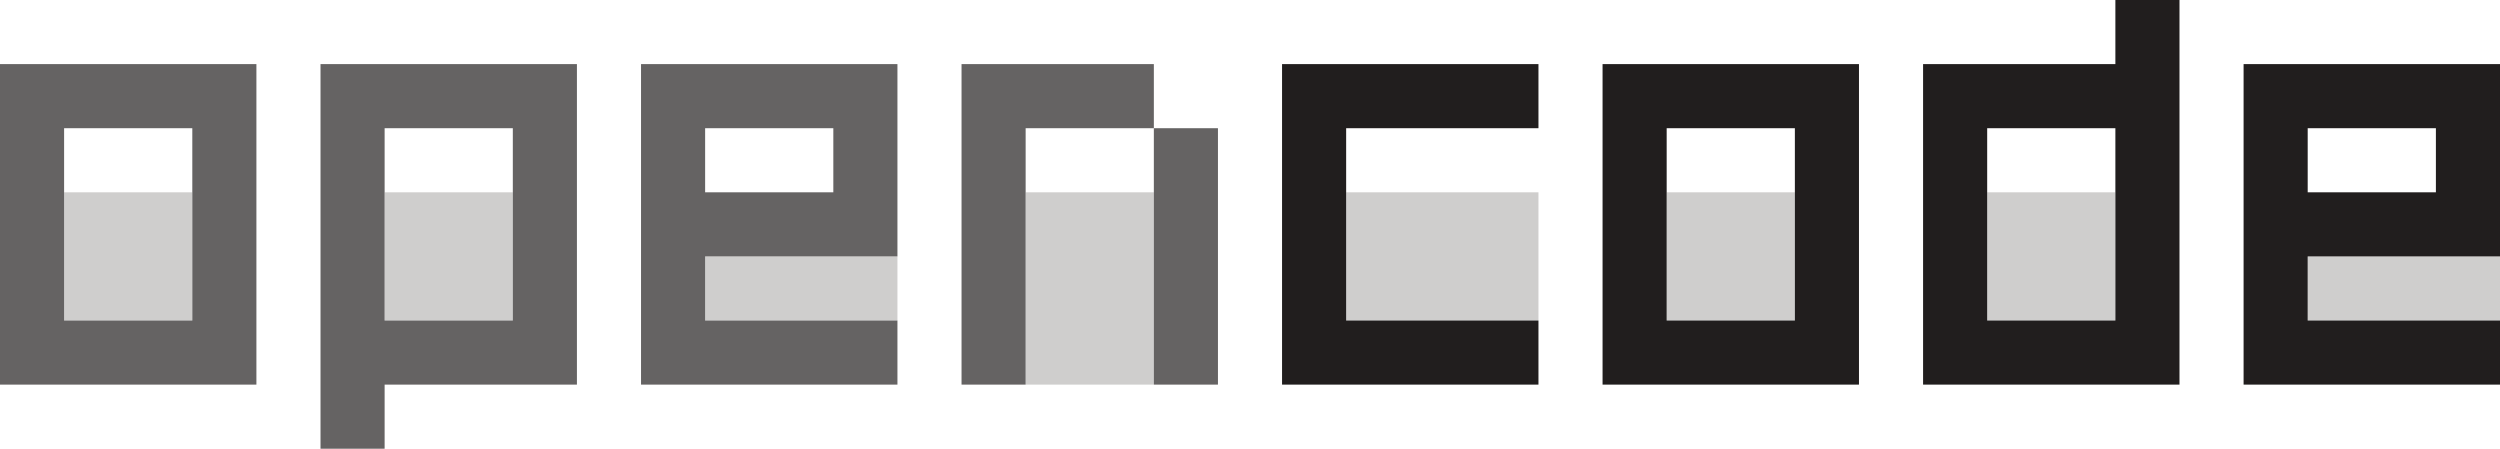
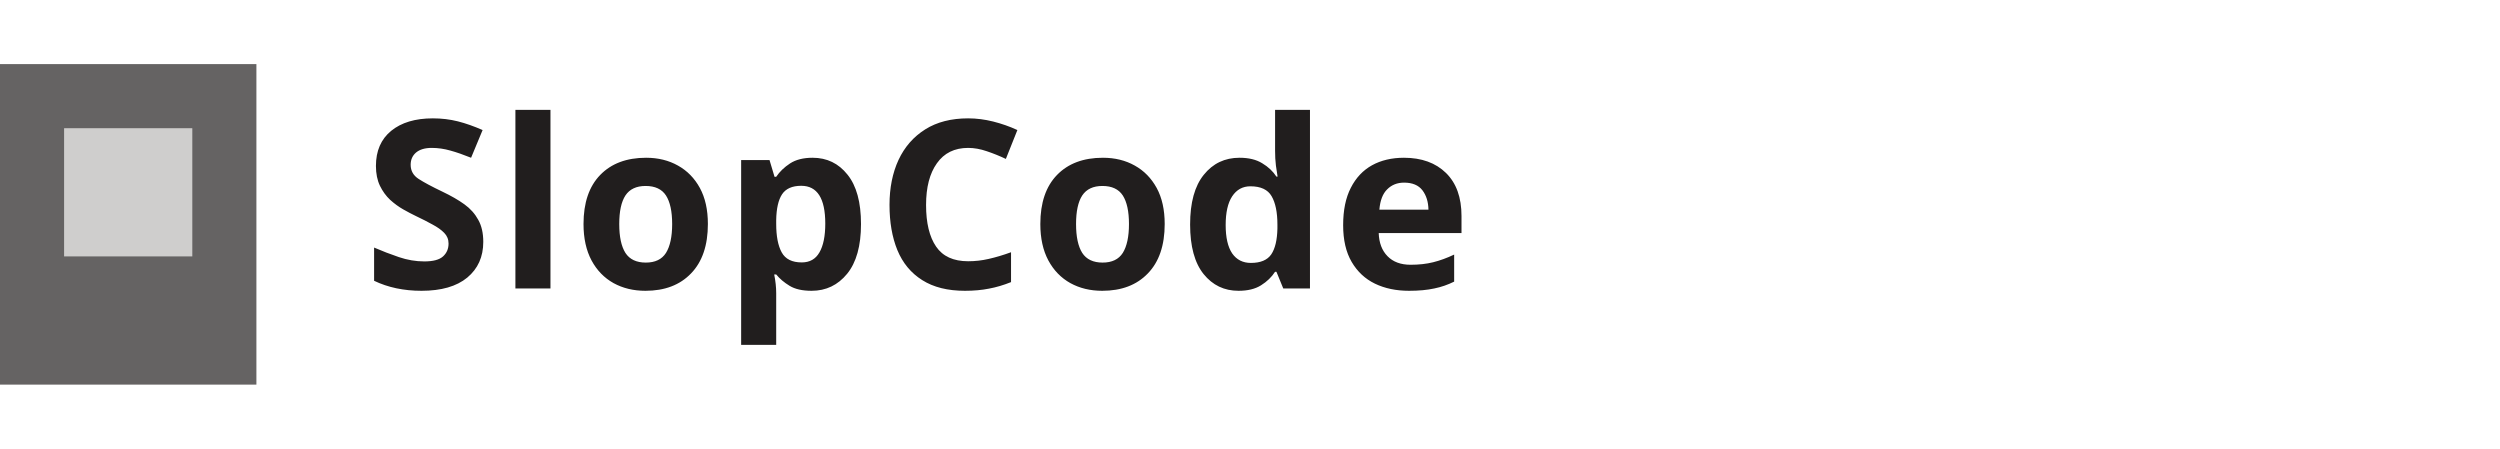
<svg xmlns="http://www.w3.org/2000/svg" width="234" height="42" viewBox="0 0 234 42" fill="none">
-   <path d="M18 30H6V18H18V30Z" fill="#CFCECD" />
-   <path d="M18 12H6V30H18V12ZM24 36H0V6H24V36Z" fill="#656363" />
-   <path d="M48 30H36V18H48V30Z" fill="#CFCECD" />
-   <path d="M36 30H48V12H36V30ZM54 36H36V42H30V6H54V36Z" fill="#656363" />
-   <path d="M84 24V30H66V24H84Z" fill="#CFCECD" />
-   <path d="M84 24H66V30H84V36H60V6H84V24ZM66 18H78V12H66V18Z" fill="#656363" />
-   <path d="M108 36H96V18H108V36Z" fill="#CFCECD" />
-   <path d="M108 12H96V36H90V6H108V12ZM114 36H108V12H114V36Z" fill="#656363" />
-   <path d="M144 30H126V18H144V30Z" fill="#CFCECD" />
-   <path d="M144 12H126V30H144V36H120V6H144V12Z" fill="#211E1E" />
-   <path d="M168 30H156V18H168V30Z" fill="#CFCECD" />
-   <path d="M168 12H156V30H168V12ZM174 36H150V6H174V36Z" fill="#211E1E" />
-   <path d="M198 30H186V18H198V30Z" fill="#CFCECD" />
-   <path d="M198 12H186V30H198V12ZM204 36H180V6H198V0H204V36Z" fill="#211E1E" />
-   <path d="M234 24V30H216V24H234Z" fill="#CFCECD" />
-   <path d="M216 12V18H228V12H216ZM234 24H216V30H234V36H210V6H234V24Z" fill="#211E1E" />
+   <rect x="0" y="6" width="24" height="30" fill="#656363" />
+   <rect x="6" y="12" width="12" height="12" fill="#CFCECD" />
+   <text x="34" y="27" fill="#211E1E" font-family="'Space Grotesk', 'Avenir Next', 'Segoe UI', sans-serif" font-size="22" font-weight="700" letter-spacing="0.4">SlopCode</text>
</svg>
